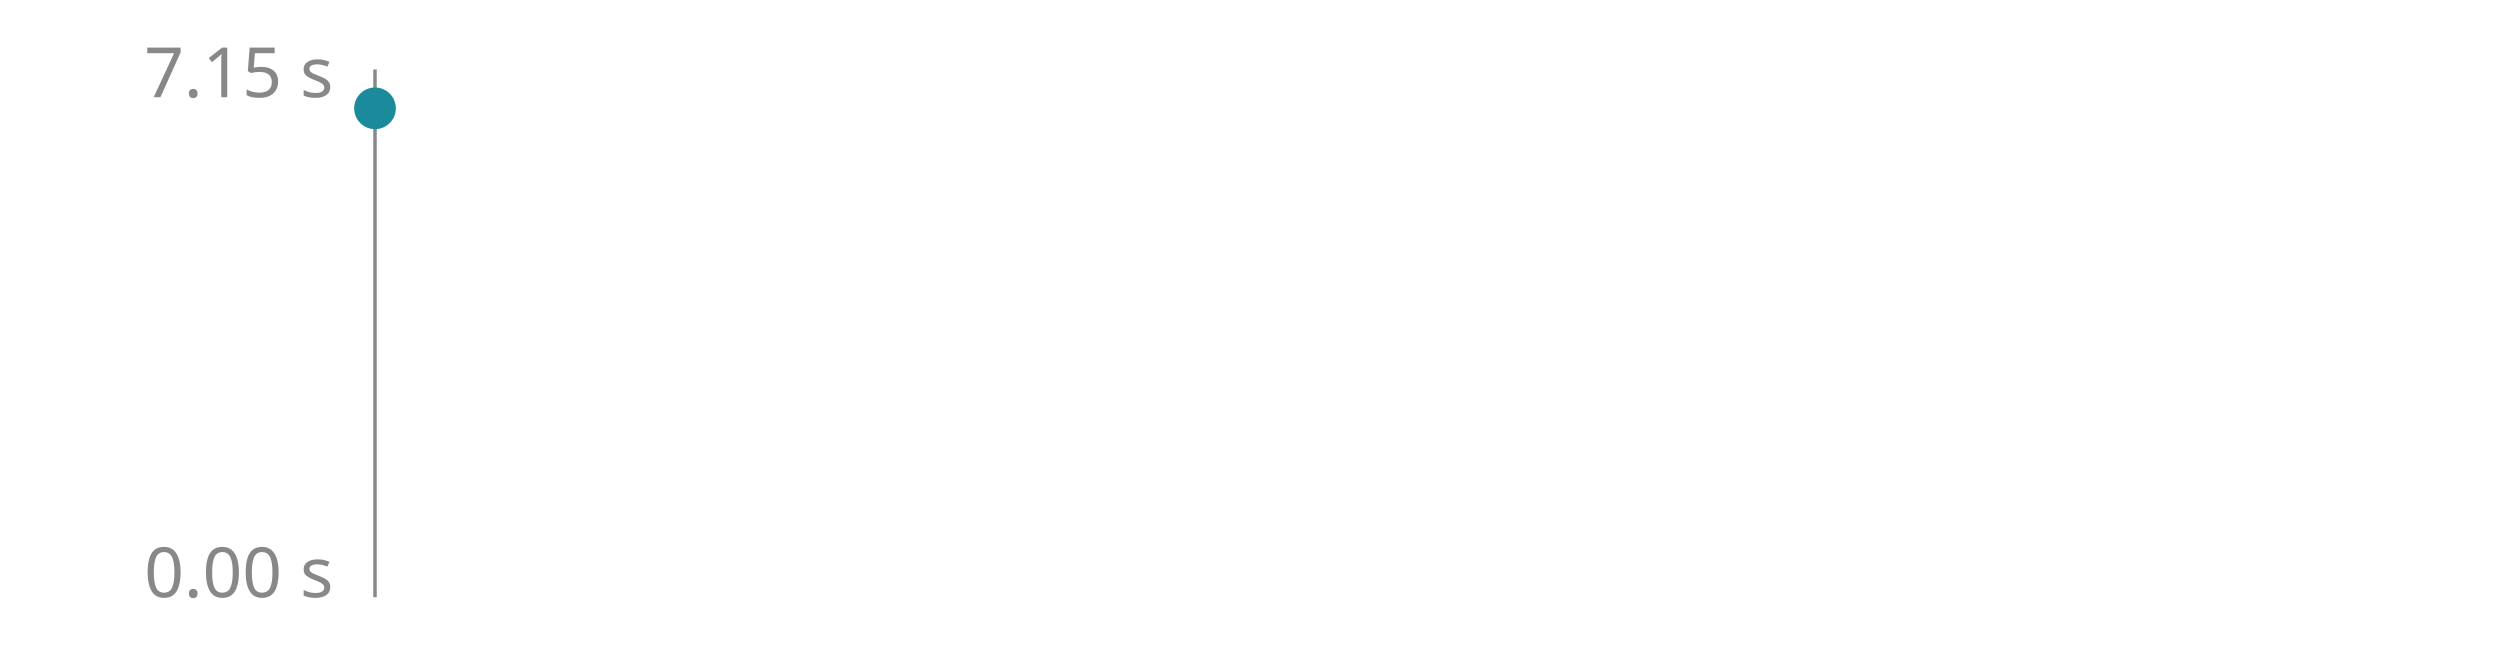
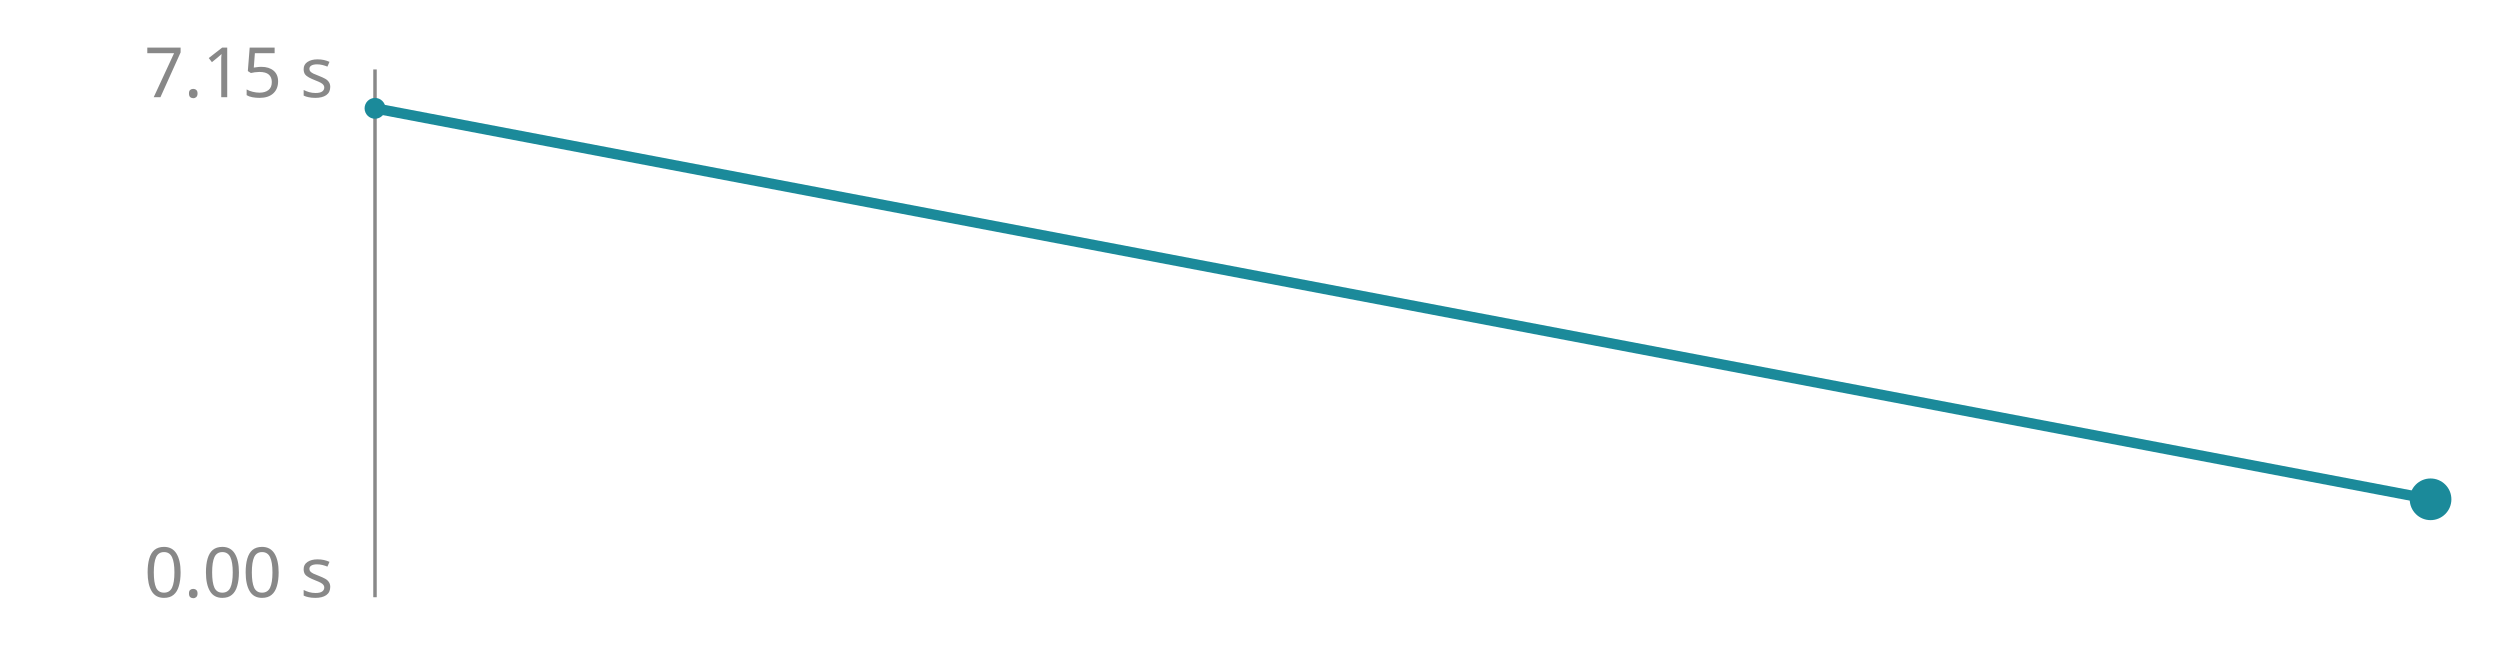
<svg xmlns="http://www.w3.org/2000/svg" width="360" height="96" viewBox="0 0 360 96" font-family="sans-serif" font-size="10">
  <text x="48" y="14" text-anchor="end" fill="#888">7.15 s</text>
  <text x="48" y="86" text-anchor="end" fill="#888">0.00 s</text>
  <line x1="54" y1="10" x2="54" y2="86" stroke="#888" stroke-width="0.5" />
-   <polyline points="54.0,15.6" fill="none" stroke="#1b8a9a" stroke-width="1.5" />
-   <circle cx="54.0" cy="15.6" r="3" fill="#1b8a9a" />
+   <polyline points="54.0,15.6 350.0,71.9" fill="none" stroke="#1b8a9a" stroke-width="1.5" />
+   <circle cx="54.0" cy="15.6" r="1.5" fill="#1b8a9a" />
+   <circle cx="350.0" cy="71.9" r="3" fill="#1b8a9a" />
</svg>
